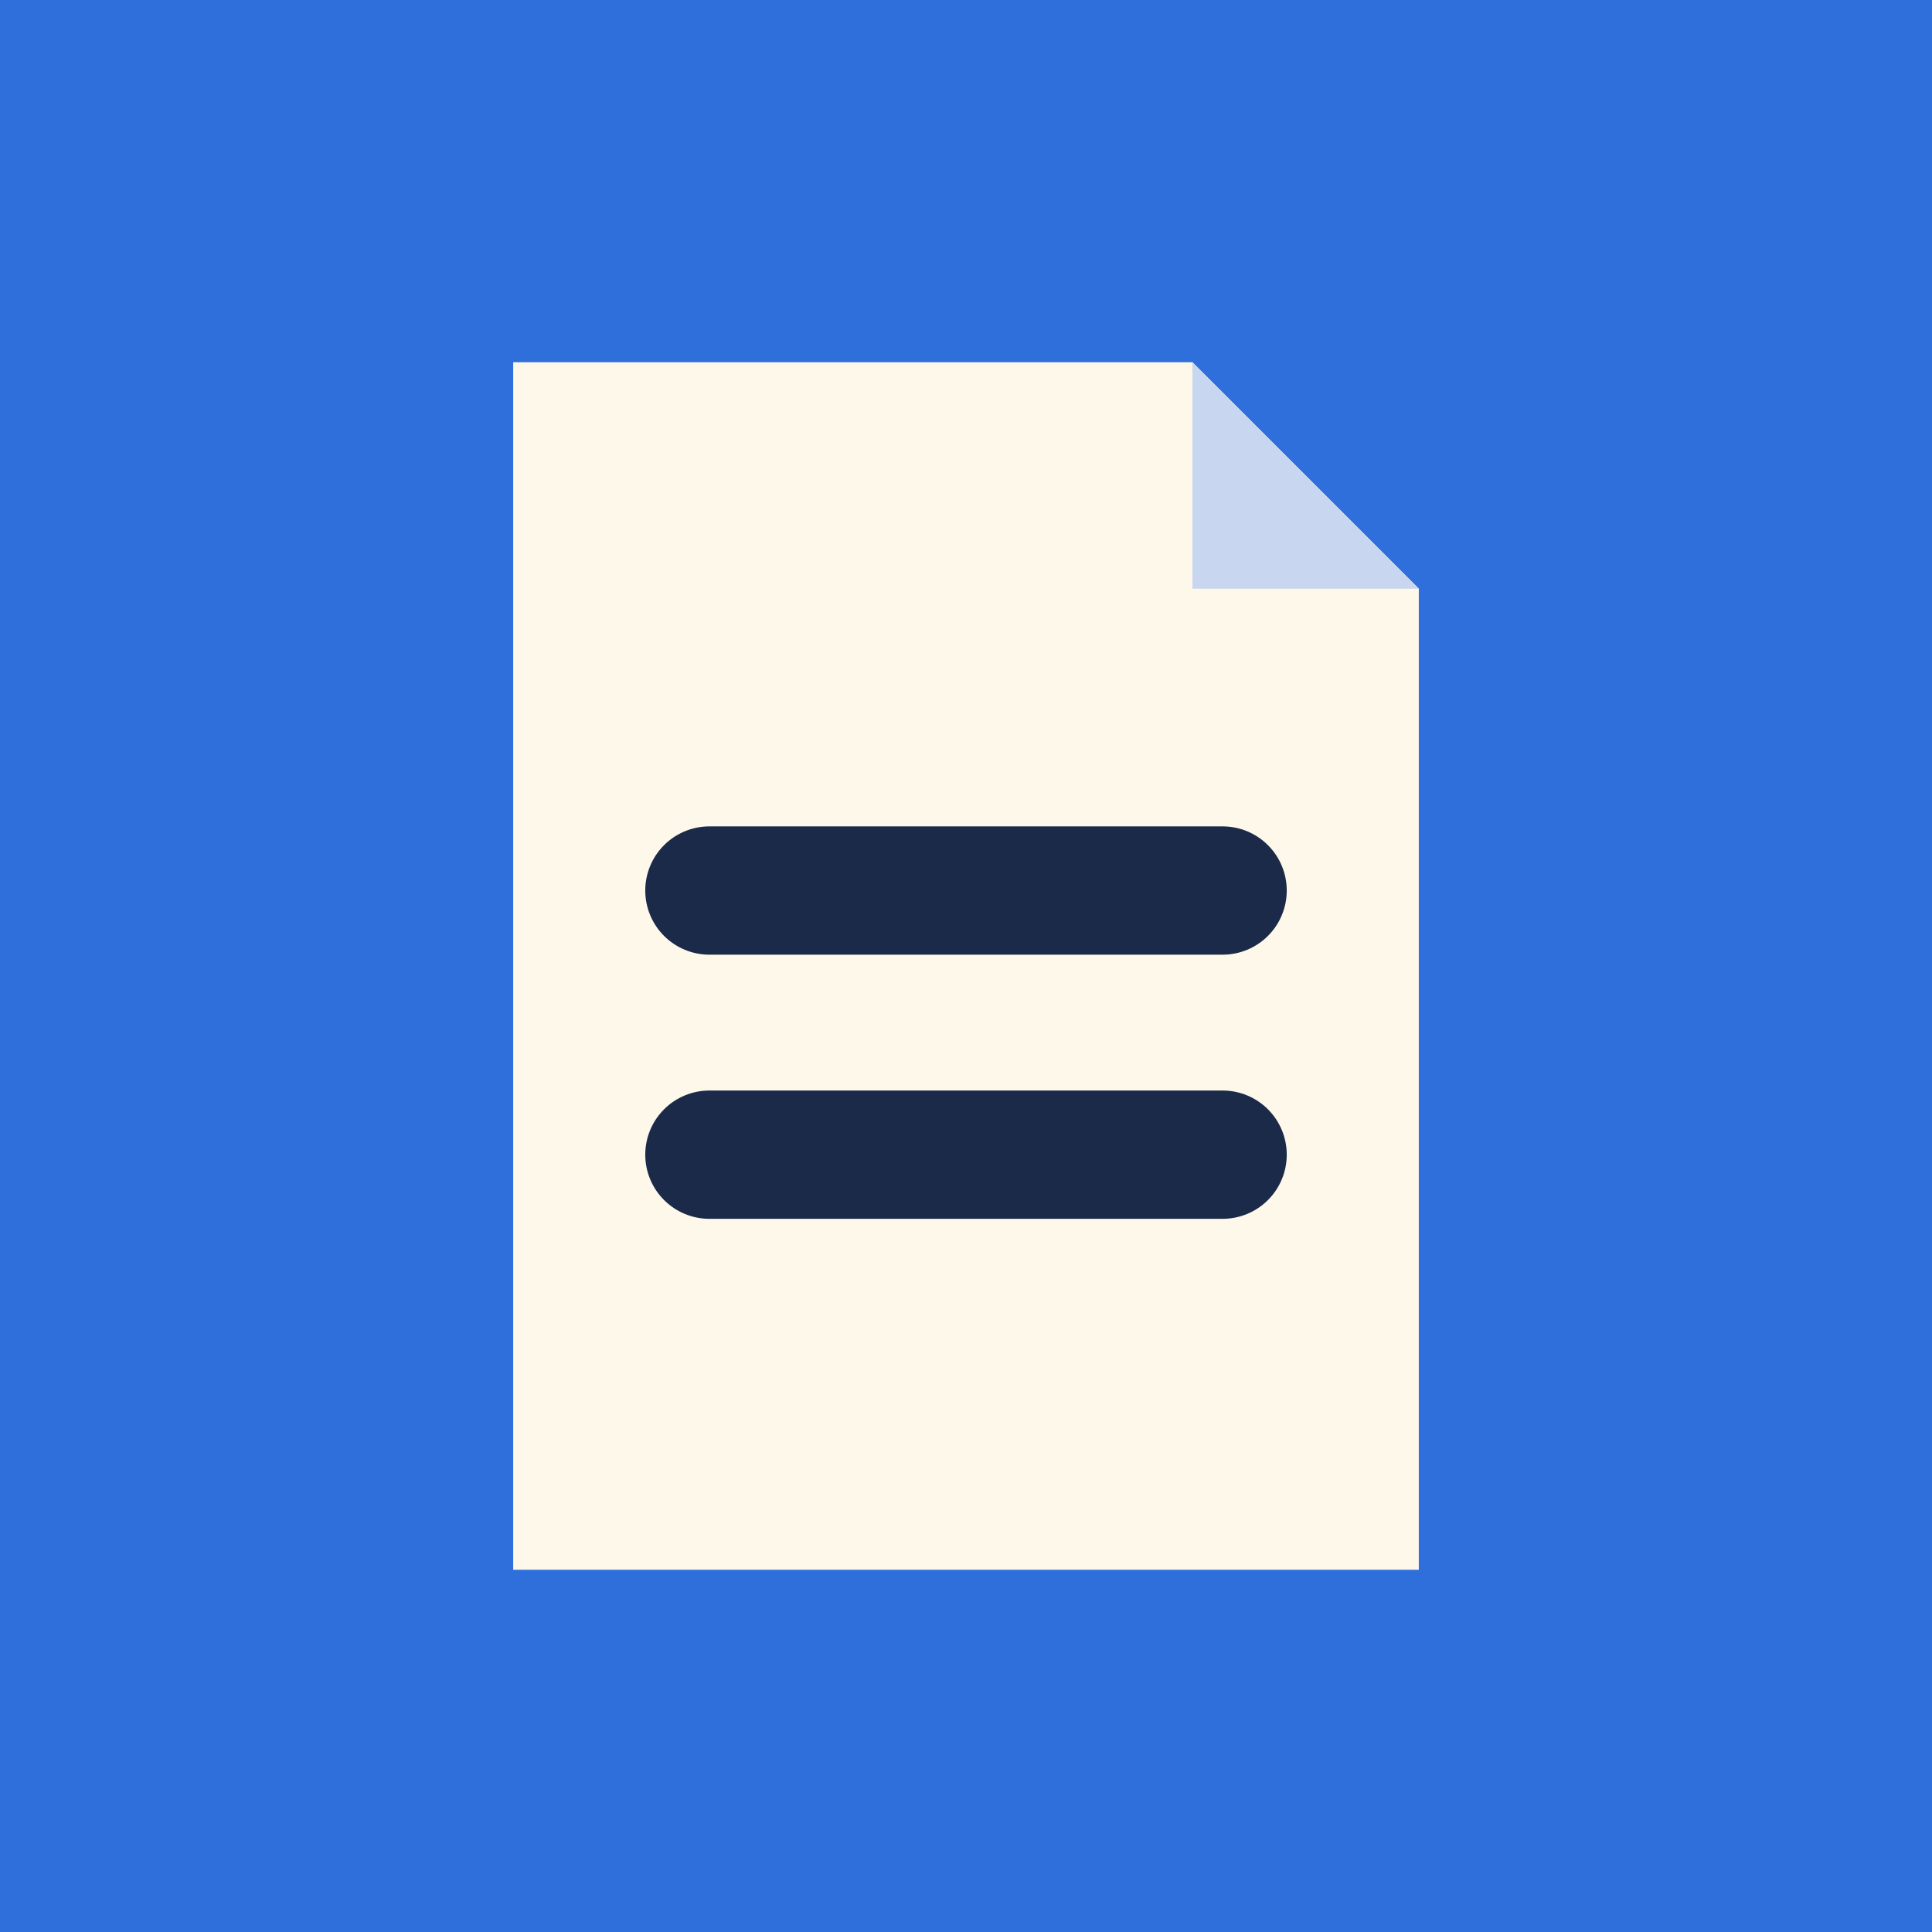
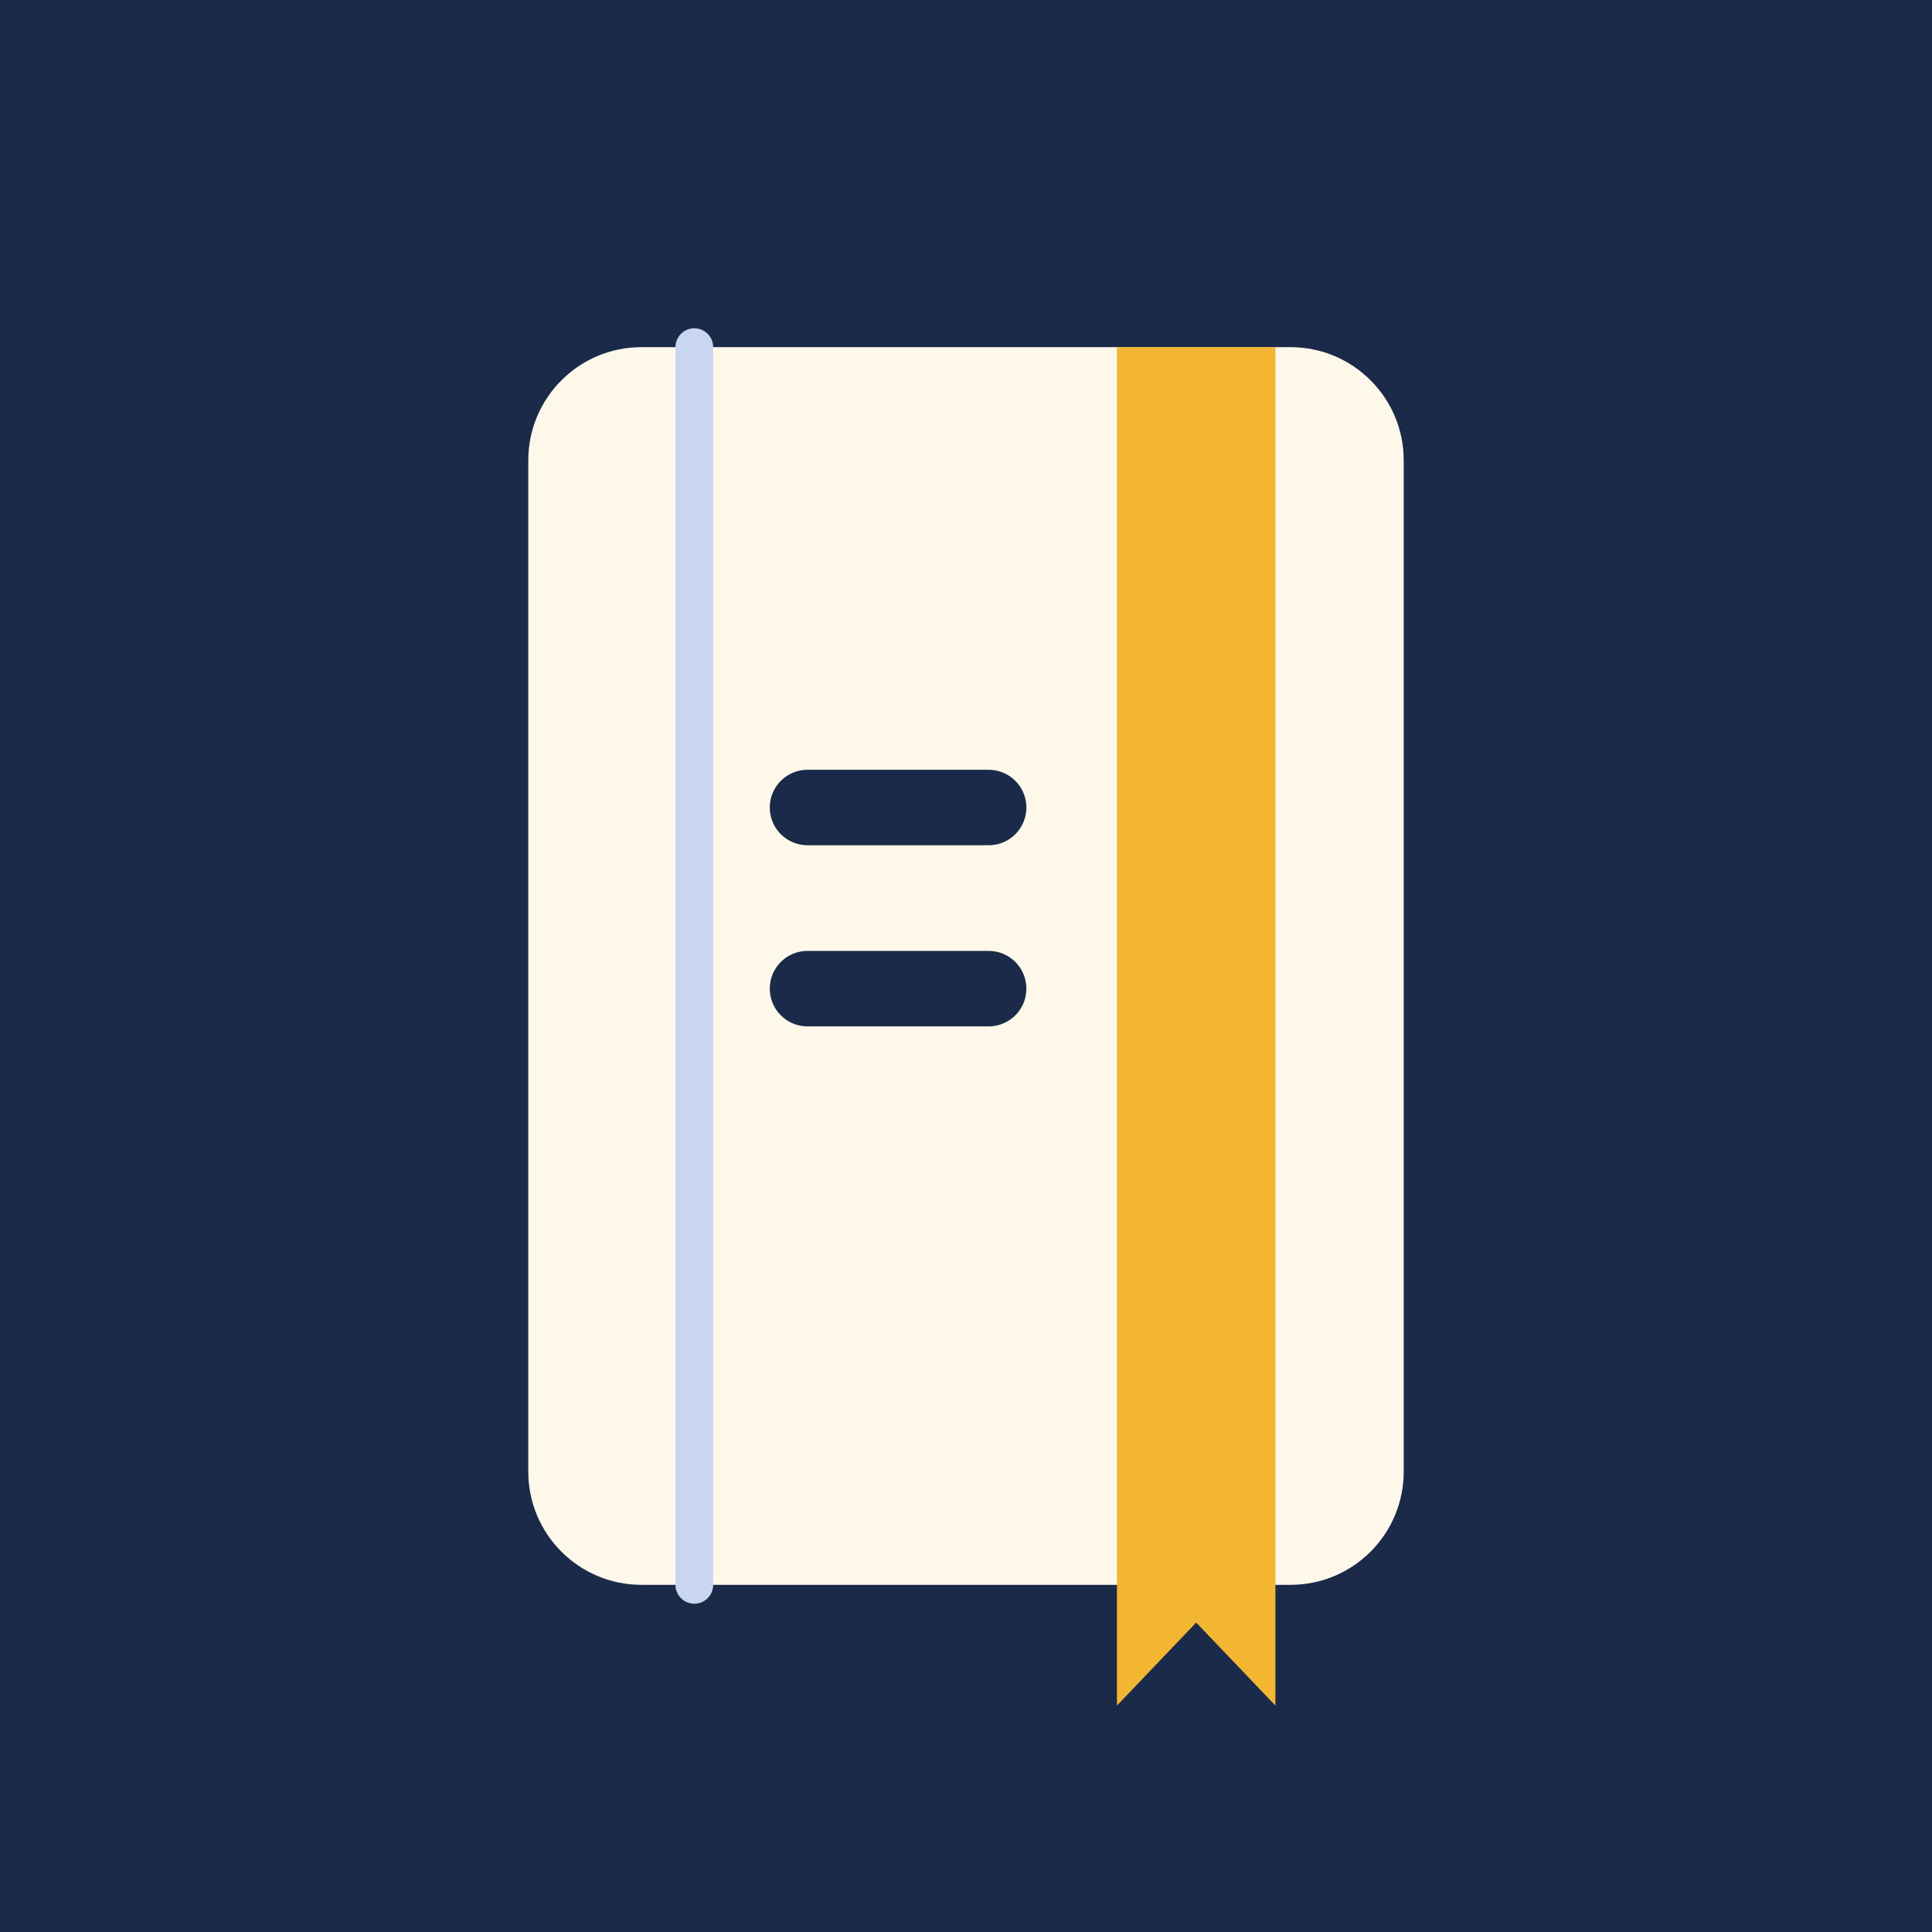
<svg xmlns="http://www.w3.org/2000/svg" viewBox="0 0 512 512">
-   <rect width="512" height="512" rx="0" fill="#2f6fdc" />
-   <path d="M136 96L316 96L376 156L376 416L136 416Z" fill="#fdf8ea" />
-   <path d="M316 96L316 156L376 156Z" fill="#c9d6ef" />
-   <path d="M188 236L324 236" stroke="#1b2a49" stroke-width="34" stroke-linecap="round" />
-   <path d="M188 306L324 306" stroke="#1b2a49" stroke-width="34" stroke-linecap="round" />
+   <rect width="512" height="512" rx="0" fill="#1b2a49" />
+   <rect x="140" y="92" width="232" height="328" rx="30" fill="#fdf8ea" />
+   <path d="M184 92L184 420" stroke="#c9d6ef" stroke-width="10" stroke-linecap="round" />
+   <path d="M296 92L338 92L338 452L317 430L296 452Z" fill="#f2b632" />
+   <path d="M214 214L262 214" stroke="#1b2a49" stroke-width="20" stroke-linecap="round" />
+   <path d="M214 262L262 262" stroke="#1b2a49" stroke-width="20" stroke-linecap="round" />
</svg>
